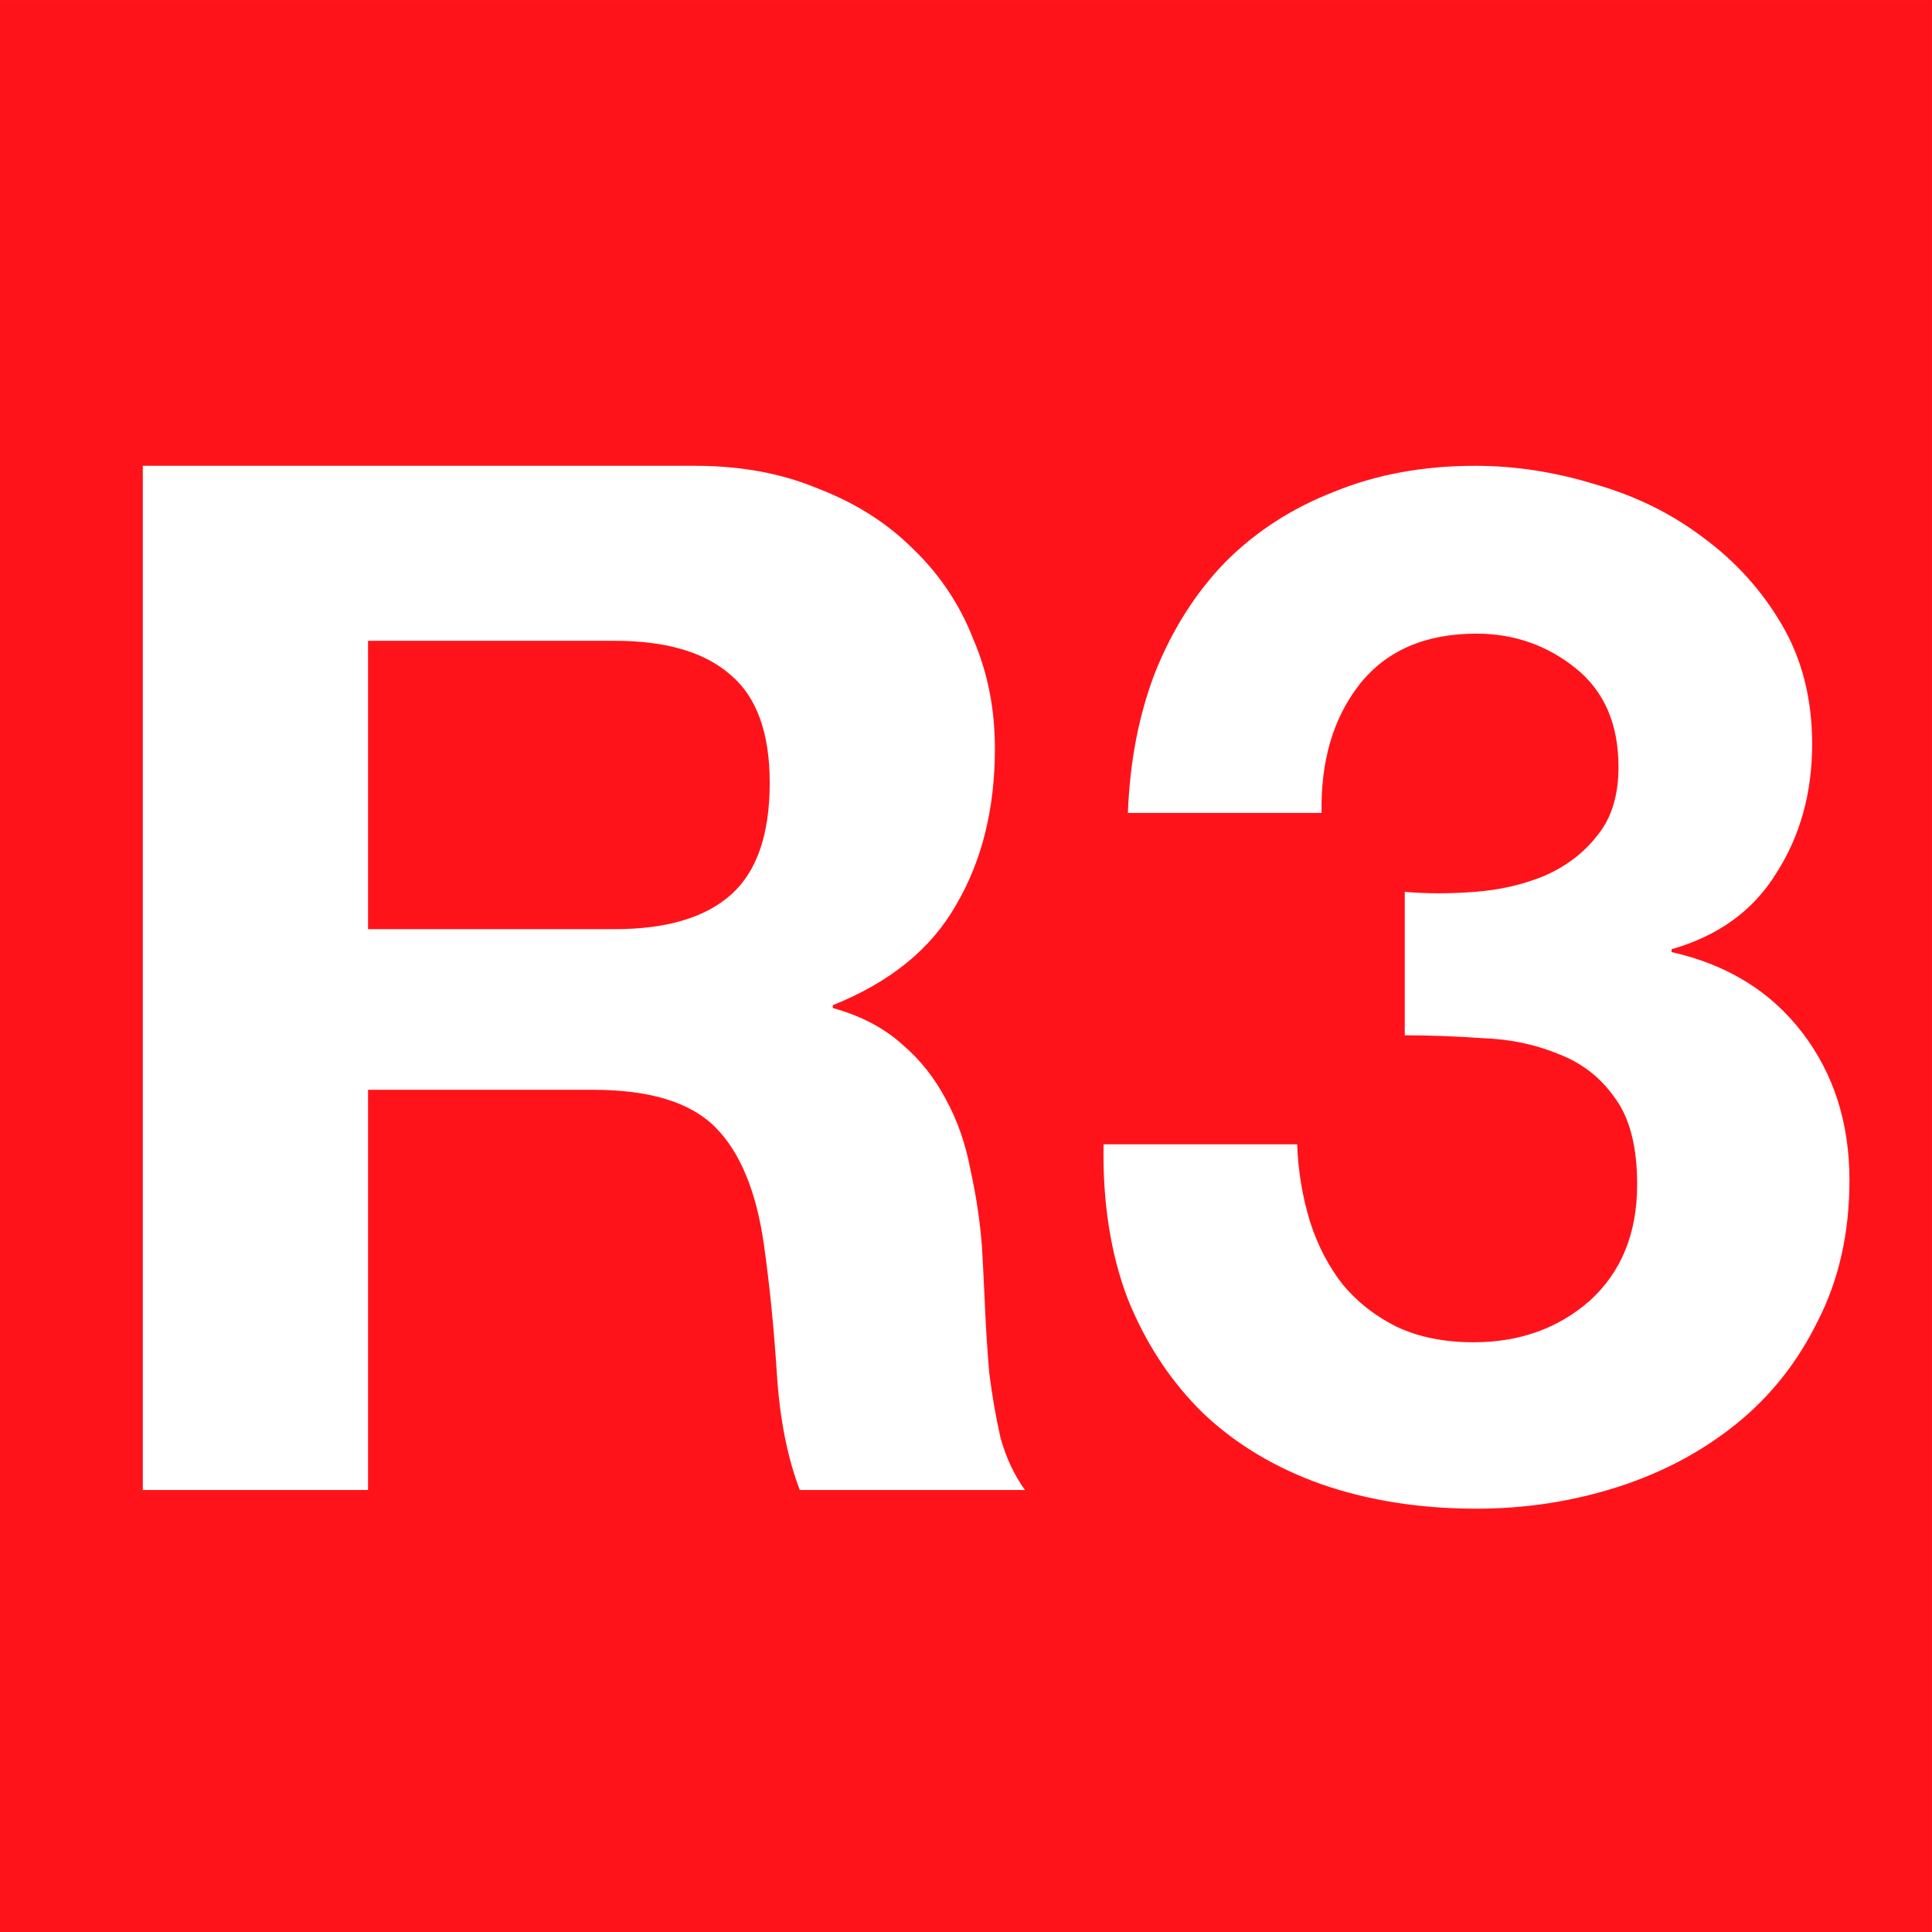
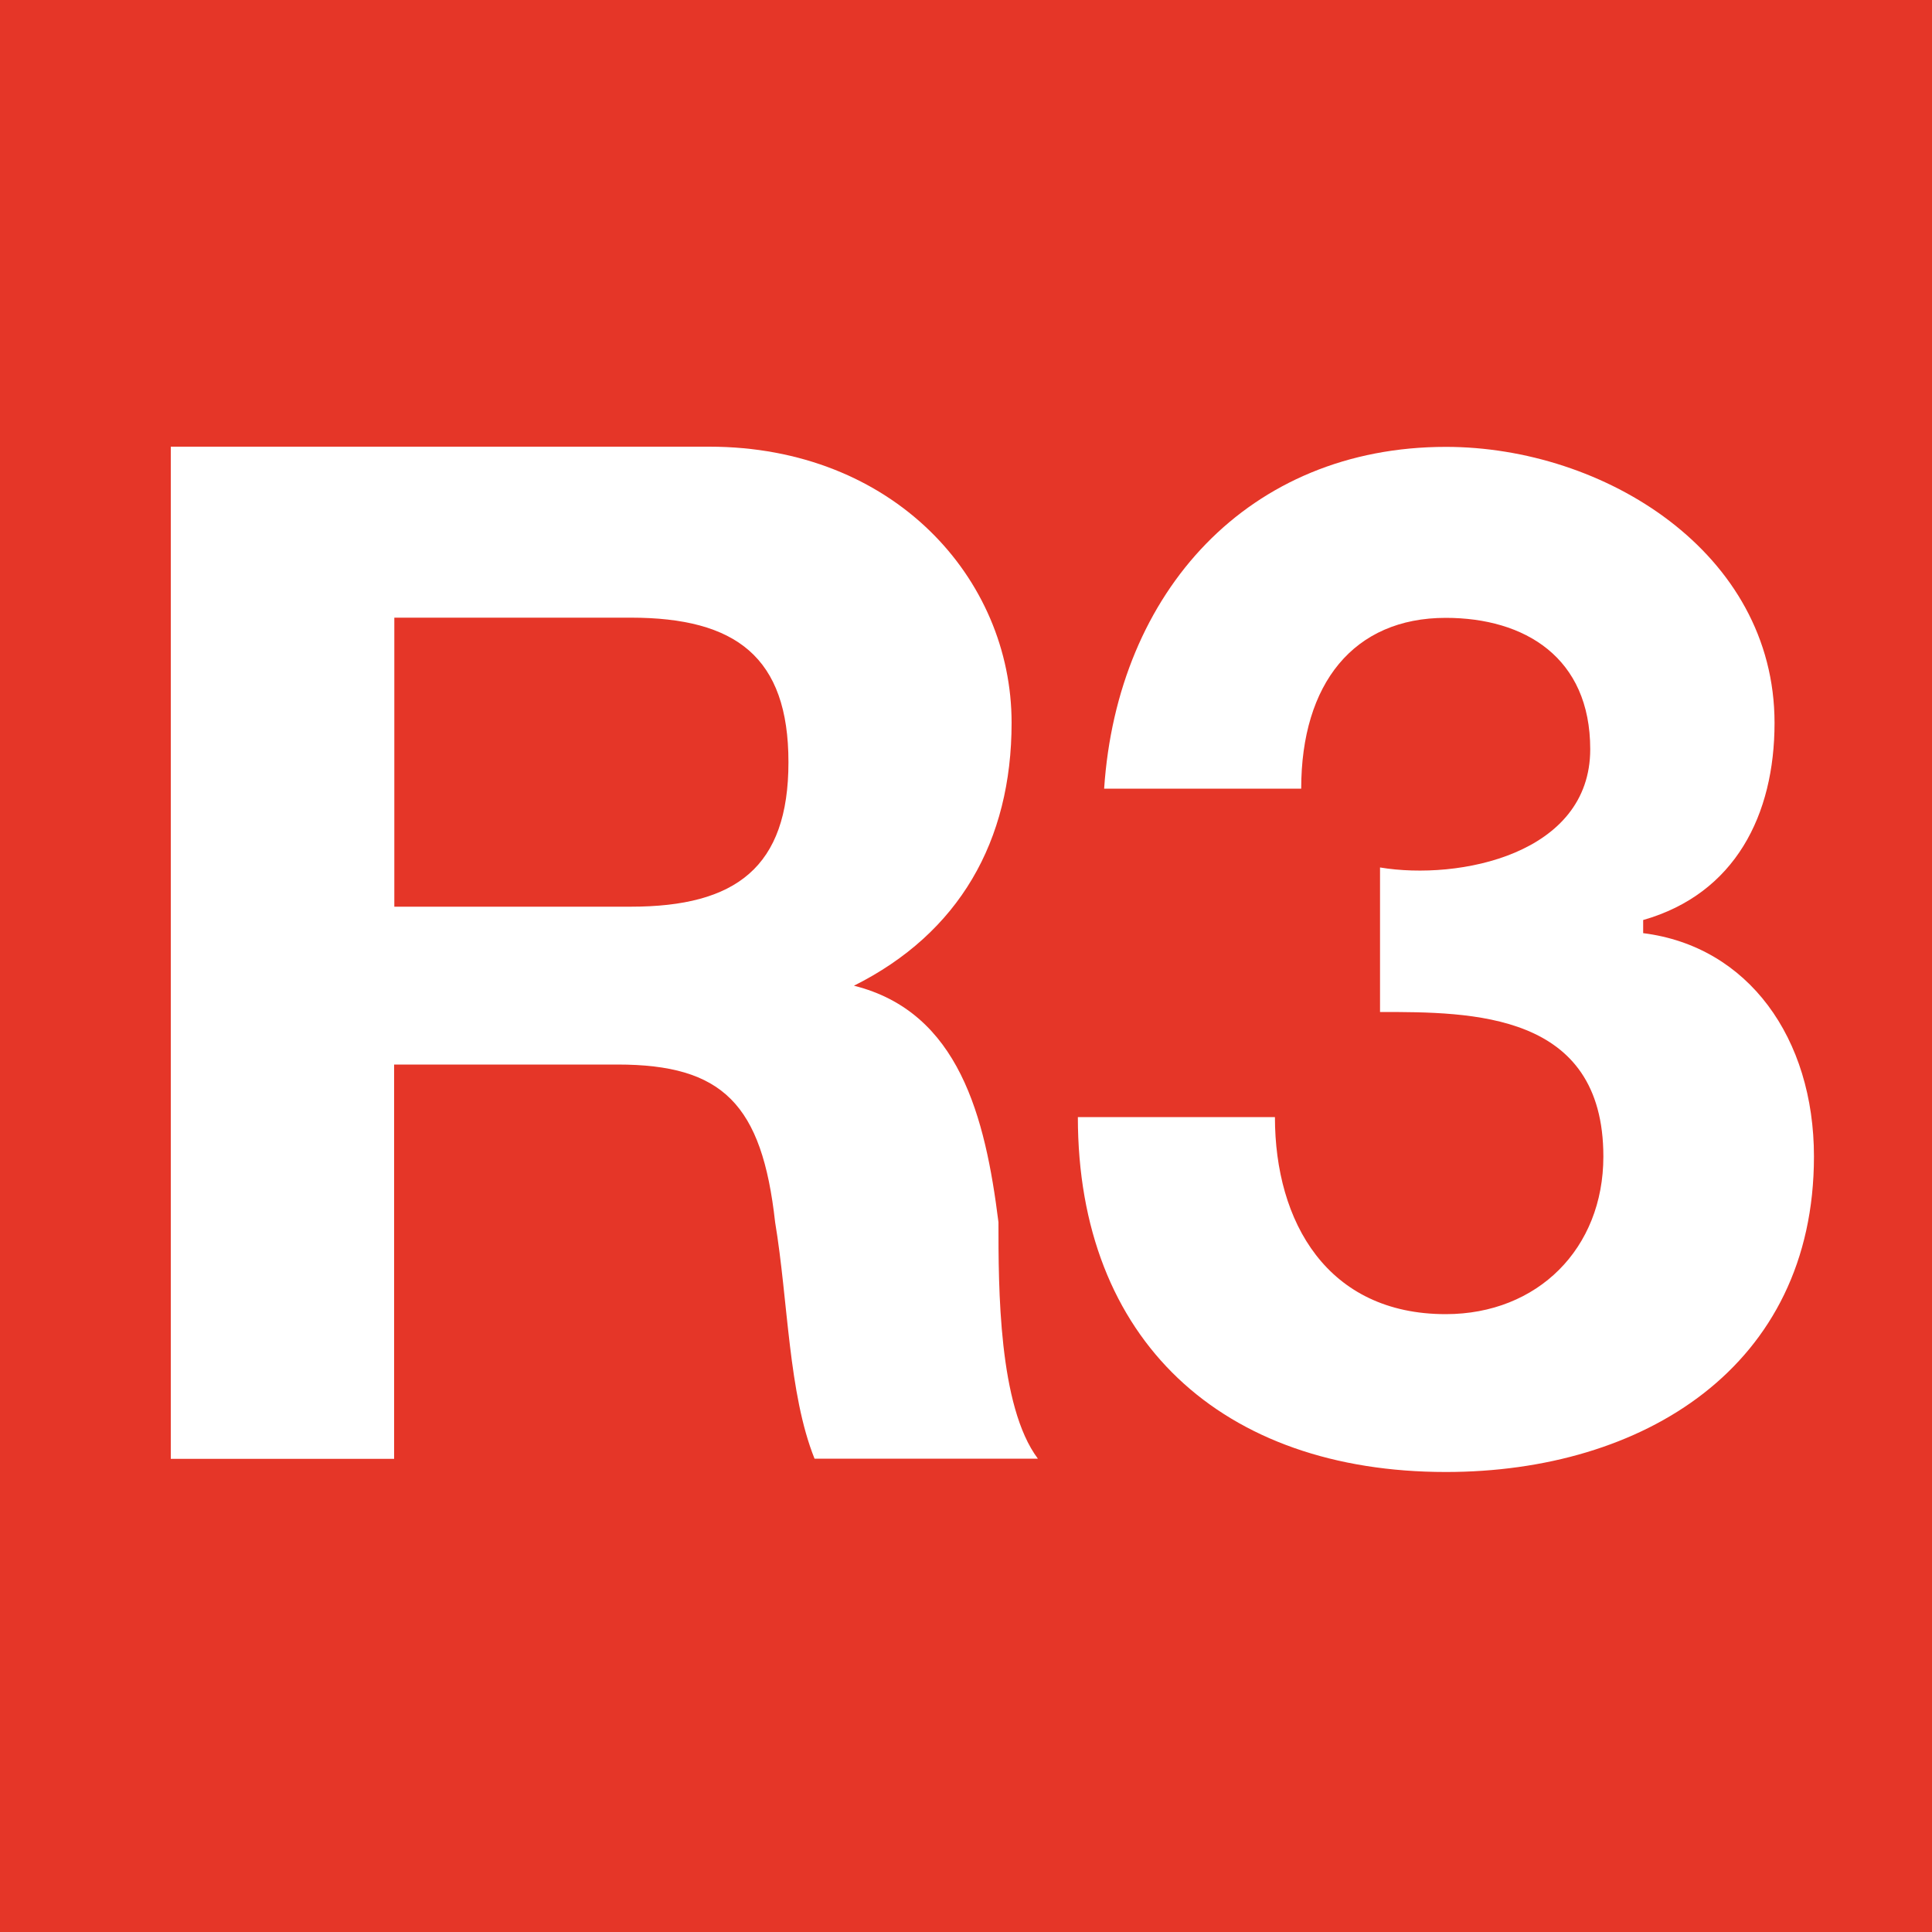
- <svg xmlns="http://www.w3.org/2000/svg" width="64" height="64" viewBox="0 0 64 64" id="svg21844" version="1.0">
-   <defs id="defs21846">
-     </defs>
-   <g id="layer1" transform="translate(-0.7873347,136.1283)">
-     <rect style="opacity:1;fill:#ff131a;fill-opacity:1;fill-rule:nonzero;stroke:none;stroke-width:7.086;stroke-linecap:round;stroke-linejoin:round;stroke-miterlimit:4;stroke-dasharray:7.086, 14.172;stroke-dashoffset:0;stroke-opacity:1" id="rect21854" width="64" height="64" x="0.787" y="-136.128" />
-     <path style="font-size:47.52px;font-style:normal;font-variant:normal;font-weight:bold;font-stretch:normal;text-align:start;line-height:125%;writing-mode:lr-tb;text-anchor:start;fill:#ffffff;fill-opacity:1;stroke:none;stroke-width:1px;stroke-linecap:butt;stroke-linejoin:miter;stroke-opacity:1;font-family:Helvetica Neue;" d="M 12.979,-105.349 L 12.979,-114.901 L 21.152,-114.901 C 22.863,-114.901 24.146,-114.521 25.002,-113.76 C 25.857,-113.032 26.285,-111.844 26.285,-110.196 C 26.285,-108.486 25.857,-107.25 25.002,-106.49 C 24.146,-105.729 22.863,-105.349 21.152,-105.349 L 12.979,-105.349 M 5.518,-120.698 L 5.518,-86.769 L 12.979,-86.769 L 12.979,-100.027 L 20.44,-100.027 C 22.309,-100.027 23.655,-99.615 24.479,-98.792 C 25.302,-97.968 25.841,-96.669 26.094,-94.895 C 26.285,-93.533 26.427,-92.107 26.522,-90.618 C 26.617,-89.129 26.871,-87.846 27.282,-86.769 L 34.743,-86.769 C 34.395,-87.244 34.125,-87.814 33.935,-88.48 C 33.777,-89.177 33.65,-89.905 33.555,-90.666 C 33.492,-91.426 33.444,-92.17 33.413,-92.899 C 33.381,-93.628 33.349,-94.261 33.318,-94.8 C 33.254,-95.655 33.127,-96.511 32.937,-97.366 C 32.779,-98.221 32.51,-98.997 32.13,-99.694 C 31.749,-100.423 31.258,-101.041 30.656,-101.548 C 30.054,-102.086 29.294,-102.482 28.375,-102.736 L 28.375,-102.831 C 30.276,-103.591 31.638,-104.7 32.462,-106.157 C 33.317,-107.614 33.745,-109.341 33.745,-111.337 C 33.745,-112.636 33.508,-113.84 33.032,-114.948 C 32.589,-116.089 31.924,-117.087 31.037,-117.942 C 30.181,-118.797 29.136,-119.463 27.9,-119.938 C 26.696,-120.445 25.334,-120.698 23.814,-120.698 L 5.518,-120.698 M 47.322,-106.585 L 47.322,-101.833 C 48.145,-101.833 49.001,-101.801 49.888,-101.738 C 50.807,-101.706 51.646,-101.532 52.406,-101.215 C 53.167,-100.93 53.785,-100.455 54.26,-99.789 C 54.767,-99.124 55.02,-98.158 55.02,-96.891 C 55.02,-95.275 54.497,-93.992 53.452,-93.042 C 52.406,-92.123 51.123,-91.664 49.603,-91.664 C 48.621,-91.664 47.765,-91.838 47.037,-92.186 C 46.34,-92.535 45.754,-92.994 45.278,-93.564 C 44.803,-94.166 44.439,-94.863 44.185,-95.655 C 43.932,-96.479 43.789,-97.334 43.758,-98.221 L 37.343,-98.221 C 37.311,-96.289 37.58,-94.578 38.15,-93.089 C 38.752,-91.6 39.592,-90.333 40.669,-89.288 C 41.746,-88.274 43.045,-87.498 44.566,-86.959 C 46.118,-86.421 47.829,-86.151 49.698,-86.151 C 51.313,-86.151 52.866,-86.389 54.355,-86.864 C 55.844,-87.339 57.158,-88.036 58.299,-88.955 C 59.439,-89.874 60.342,-91.014 61.008,-92.376 C 61.705,-93.739 62.053,-95.291 62.053,-97.033 C 62.053,-98.934 61.53,-100.566 60.485,-101.928 C 59.439,-103.29 57.998,-104.177 56.161,-104.589 L 56.161,-104.684 C 57.713,-105.128 58.869,-105.967 59.629,-107.203 C 60.421,-108.438 60.817,-109.864 60.817,-111.479 C 60.817,-112.968 60.485,-114.283 59.82,-115.424 C 59.154,-116.564 58.283,-117.53 57.206,-118.322 C 56.161,-119.114 54.973,-119.7 53.642,-120.081 C 52.311,-120.492 50.981,-120.698 49.65,-120.698 C 47.94,-120.698 46.387,-120.413 44.993,-119.843 C 43.599,-119.304 42.396,-118.528 41.382,-117.514 C 40.4,-116.501 39.624,-115.281 39.053,-113.855 C 38.515,-112.461 38.214,-110.909 38.15,-109.198 L 44.566,-109.198 C 44.534,-110.909 44.946,-112.319 45.801,-113.428 C 46.688,-114.568 47.987,-115.138 49.698,-115.138 C 50.933,-115.138 52.026,-114.758 52.977,-113.998 C 53.927,-113.238 54.402,-112.145 54.402,-110.719 C 54.402,-109.769 54.165,-109.008 53.689,-108.438 C 53.246,-107.868 52.66,-107.424 51.931,-107.108 C 51.234,-106.822 50.474,-106.648 49.65,-106.585 C 48.827,-106.521 48.05,-106.521 47.322,-106.585" id="text22626" />
+ <svg xmlns="http://www.w3.org/2000/svg" version="1.1" id="Capa_1" x="0px" y="0px" viewBox="0 0 100 100" style="enable-background:new 0 0 100 100;" xml:space="preserve">
+   <style type="text/css">
+ 	.st0{fill-rule:evenodd;clip-rule:evenodd;fill:#E53628;}
+ 	.st1{fill-rule:evenodd;clip-rule:evenodd;fill:#FFFFFF;}
+ </style>
+   <g>
+     <rect x="0" class="st0" width="100" height="100" />
+     <path class="st1" d="M8.84,75.51h11.56V55.1h11.56c5.44,0,7.48,2.04,8.16,8.16c0.68,4.08,0.68,8.84,2.04,12.24h11.56   c-2.04-2.72-2.04-8.84-2.04-12.24c-0.68-5.44-2.04-10.88-7.48-12.24c5.44-2.72,8.16-7.48,8.16-13.61c0-7.48-6.12-14.29-15.65-14.29   H8.84V75.51z M20.41,31.97h12.24c5.44,0,8.16,2.04,8.16,7.48c0,5.44-2.72,7.48-8.16,7.48H20.41V31.97z" />
+     <path class="st1" d="M71.43,52.38c4.76,0,11.56,0,11.56,7.48c0,4.76-3.4,8.16-8.16,8.16c-6.12,0-8.84-4.76-8.84-10.2h-10.2   c0,11.56,7.48,18.37,19.05,18.37c10.2,0,19.05-5.44,19.05-16.33c0-6.12-3.4-10.88-8.84-11.56v-0.68c4.76-1.36,6.8-5.44,6.8-10.2   c0-8.84-8.84-14.29-17.01-14.29c-10.2,0-17.01,7.48-17.69,17.69h10.2c0-5.44,2.72-8.84,7.48-8.84c4.08,0,7.48,2.04,7.48,6.8   c0,5.44-6.8,6.8-10.88,6.12V52.38z" />
  </g>
</svg>
